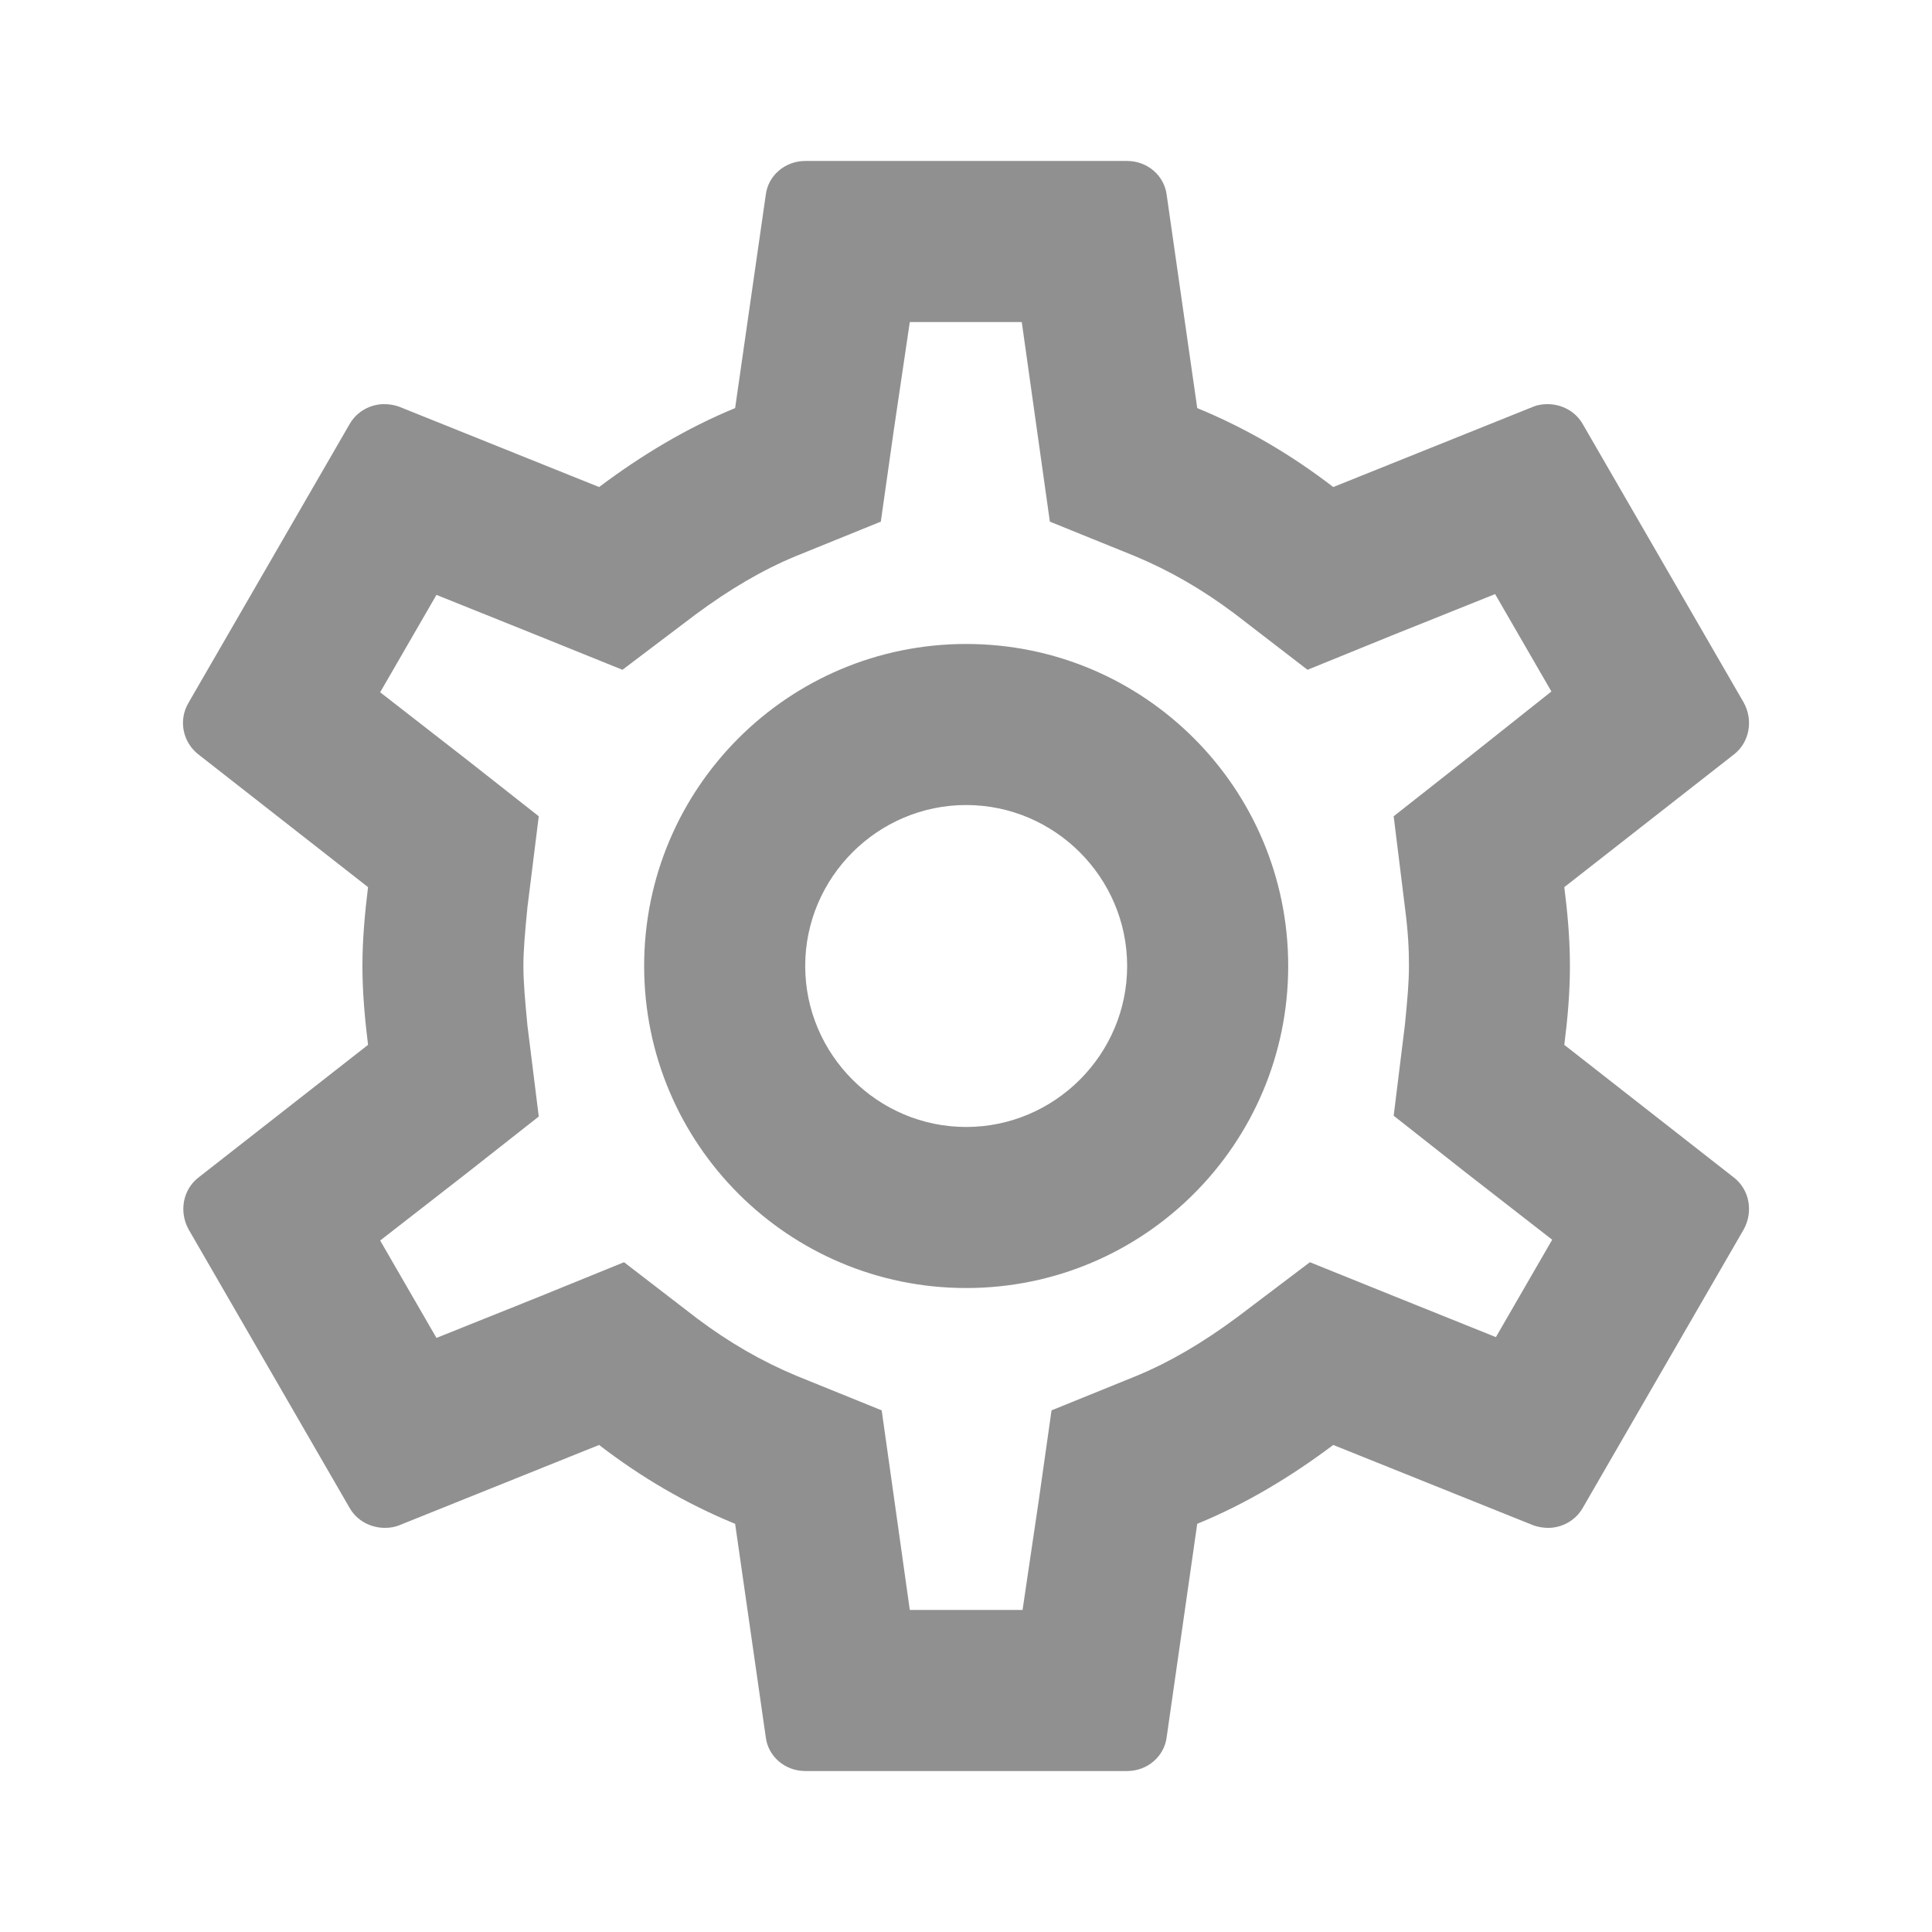
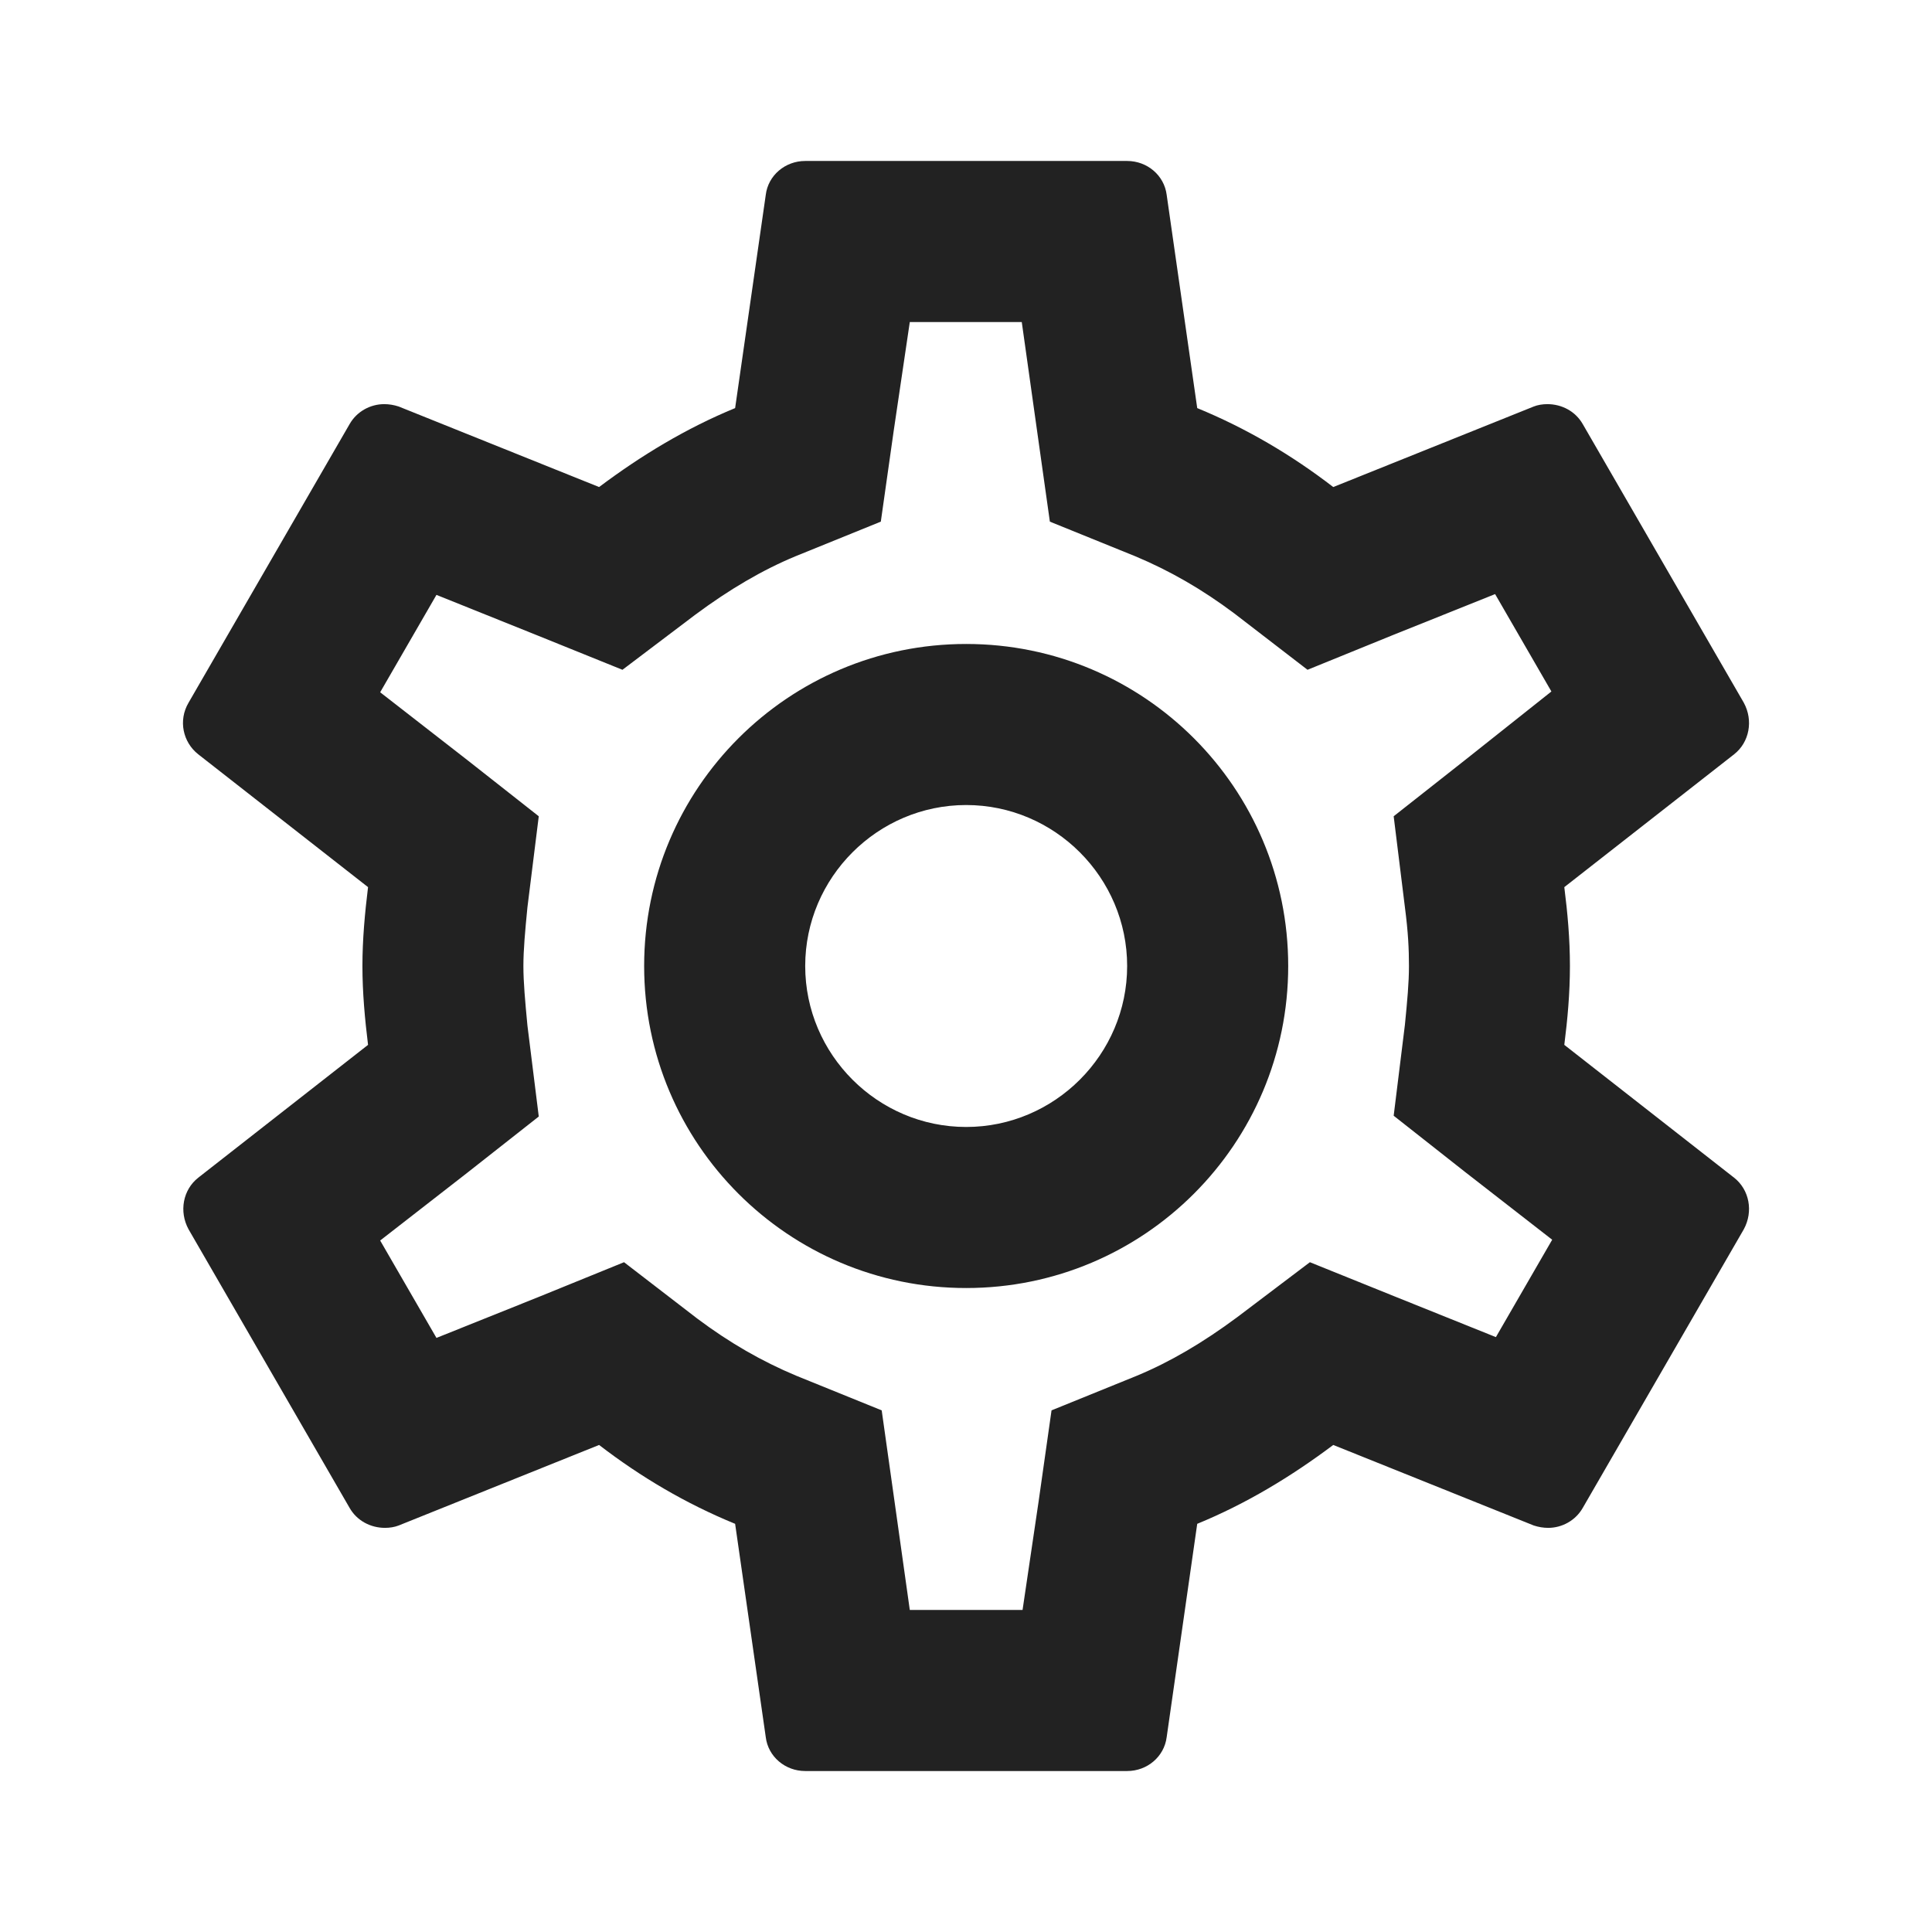
- <svg xmlns="http://www.w3.org/2000/svg" width="22" height="22" viewBox="0 0 22 22" fill="none">
-   <path fill-rule="evenodd" clip-rule="evenodd" d="M17.877 11C17.877 11.312 17.85 11.605 17.813 11.898L19.747 13.411C19.921 13.548 19.967 13.796 19.857 13.998L18.024 17.169C17.941 17.316 17.785 17.398 17.63 17.398C17.575 17.398 17.52 17.389 17.465 17.371L15.182 16.454C14.705 16.812 14.192 17.123 13.633 17.352L13.285 19.782C13.257 20.002 13.065 20.167 12.835 20.167H9.169C8.94 20.167 8.747 20.002 8.72 19.782L8.371 17.352C7.812 17.123 7.299 16.821 6.822 16.454L4.54 17.371C4.494 17.389 4.439 17.398 4.384 17.398C4.219 17.398 4.063 17.316 3.98 17.169L2.147 13.998C2.037 13.796 2.083 13.548 2.257 13.411L4.191 11.898C4.155 11.605 4.127 11.303 4.127 11C4.127 10.697 4.155 10.395 4.191 10.102L2.257 8.589C2.083 8.452 2.028 8.204 2.147 8.002L3.98 4.831C4.063 4.684 4.219 4.602 4.375 4.602C4.43 4.602 4.485 4.611 4.54 4.629L6.822 5.546C7.299 5.188 7.812 4.877 8.371 4.647L8.72 2.218C8.747 1.998 8.94 1.833 9.169 1.833H12.835C13.065 1.833 13.257 1.998 13.285 2.218L13.633 4.647C14.192 4.877 14.705 5.179 15.182 5.546L17.465 4.629C17.51 4.611 17.565 4.602 17.62 4.602C17.785 4.602 17.941 4.684 18.024 4.831L19.857 8.002C19.967 8.204 19.921 8.452 19.747 8.589L17.813 10.102C17.85 10.395 17.877 10.688 17.877 11ZM16.044 11C16.044 10.807 16.035 10.615 15.998 10.331L15.87 9.295L16.685 8.653L17.666 7.874L17.025 6.765L15.86 7.232L14.889 7.627L14.055 6.985C13.688 6.71 13.321 6.499 12.927 6.334L11.955 5.94L11.809 4.904L11.635 3.667H10.36L10.177 4.904L10.03 5.94L9.059 6.334C8.683 6.49 8.307 6.71 7.913 7.003L7.088 7.627L6.135 7.242L4.97 6.774L4.329 7.883L5.319 8.653L6.135 9.295L6.006 10.331C5.979 10.606 5.96 10.817 5.96 11C5.96 11.183 5.979 11.394 6.006 11.678L6.135 12.714L5.319 13.356L4.329 14.126L4.97 15.235L6.135 14.768L7.106 14.373L7.94 15.015C8.307 15.29 8.674 15.501 9.068 15.666L10.04 16.06L10.186 17.096L10.36 18.333H11.644L11.827 17.096L11.974 16.06L12.945 15.666C13.321 15.51 13.697 15.29 14.091 14.997L14.916 14.373L15.87 14.758L17.034 15.226L17.675 14.117L16.685 13.347L15.87 12.705L15.998 11.669C16.025 11.394 16.044 11.193 16.044 11ZM11.002 7.333C8.976 7.333 7.335 8.974 7.335 11C7.335 13.026 8.976 14.667 11.002 14.667C13.028 14.667 14.669 13.026 14.669 11C14.669 8.974 13.028 7.333 11.002 7.333ZM9.169 11C9.169 12.008 9.994 12.833 11.002 12.833C12.01 12.833 12.835 12.008 12.835 11C12.835 9.992 12.01 9.167 11.002 9.167C9.994 9.167 9.169 9.992 9.169 11Z" fill="#222222" fill-opacity="0.5" />
+ <svg xmlns="http://www.w3.org/2000/svg" width="22" height="22" viewBox="0 0 22 22" fill="none" version="1.1" id="svg4">
+   <defs id="defs8" />
+   <path fill-rule="evenodd" clip-rule="evenodd" d="M17.877 11C17.877 11.312 17.85 11.605 17.813 11.898L19.747 13.411C19.921 13.548 19.967 13.796 19.857 13.998L18.024 17.169C17.941 17.316 17.785 17.398 17.63 17.398C17.575 17.398 17.52 17.389 17.465 17.371L15.182 16.454C14.705 16.812 14.192 17.123 13.633 17.352L13.285 19.782C13.257 20.002 13.065 20.167 12.835 20.167H9.169C8.94 20.167 8.747 20.002 8.72 19.782L8.371 17.352C7.812 17.123 7.299 16.821 6.822 16.454L4.54 17.371C4.494 17.389 4.439 17.398 4.384 17.398C4.219 17.398 4.063 17.316 3.98 17.169L2.147 13.998C2.037 13.796 2.083 13.548 2.257 13.411L4.191 11.898C4.155 11.605 4.127 11.303 4.127 11C4.127 10.697 4.155 10.395 4.191 10.102L2.257 8.589C2.083 8.452 2.028 8.204 2.147 8.002L3.98 4.831C4.063 4.684 4.219 4.602 4.375 4.602C4.43 4.602 4.485 4.611 4.54 4.629L6.822 5.546C7.299 5.188 7.812 4.877 8.371 4.647L8.72 2.218C8.747 1.998 8.94 1.833 9.169 1.833H12.835C13.065 1.833 13.257 1.998 13.285 2.218L13.633 4.647C14.192 4.877 14.705 5.179 15.182 5.546L17.465 4.629C17.51 4.611 17.565 4.602 17.62 4.602C17.785 4.602 17.941 4.684 18.024 4.831L19.857 8.002C19.967 8.204 19.921 8.452 19.747 8.589L17.813 10.102C17.85 10.395 17.877 10.688 17.877 11ZM16.044 11C16.044 10.807 16.035 10.615 15.998 10.331L15.87 9.295L16.685 8.653L17.666 7.874L17.025 6.765L15.86 7.232L14.889 7.627L14.055 6.985C13.688 6.71 13.321 6.499 12.927 6.334L11.955 5.94L11.809 4.904L11.635 3.667H10.36L10.177 4.904L10.03 5.94L9.059 6.334C8.683 6.49 8.307 6.71 7.913 7.003L7.088 7.627L6.135 7.242L4.97 6.774L4.329 7.883L5.319 8.653L6.135 9.295L6.006 10.331C5.979 10.606 5.96 10.817 5.96 11C5.96 11.183 5.979 11.394 6.006 11.678L6.135 12.714L5.319 13.356L4.329 14.126L4.97 15.235L6.135 14.768L7.106 14.373L7.94 15.015C8.307 15.29 8.674 15.501 9.068 15.666L10.04 16.06L10.186 17.096L10.36 18.333H11.644L11.827 17.096L11.974 16.06L12.945 15.666C13.321 15.51 13.697 15.29 14.091 14.997L14.916 14.373L15.87 14.758L17.034 15.226L17.675 14.117L16.685 13.347L15.87 12.705L15.998 11.669C16.025 11.394 16.044 11.193 16.044 11ZM11.002 7.333C8.976 7.333 7.335 8.974 7.335 11C7.335 13.026 8.976 14.667 11.002 14.667C13.028 14.667 14.669 13.026 14.669 11C14.669 8.974 13.028 7.333 11.002 7.333ZM9.169 11C9.169 12.008 9.994 12.833 11.002 12.833C12.01 12.833 12.835 12.008 12.835 11C12.835 9.992 12.01 9.167 11.002 9.167C9.994 9.167 9.169 9.992 9.169 11Z" fill="#222222" fill-opacity="0.5" id="path2" style="fill:#222222;fill-opacity:1" />
</svg>
